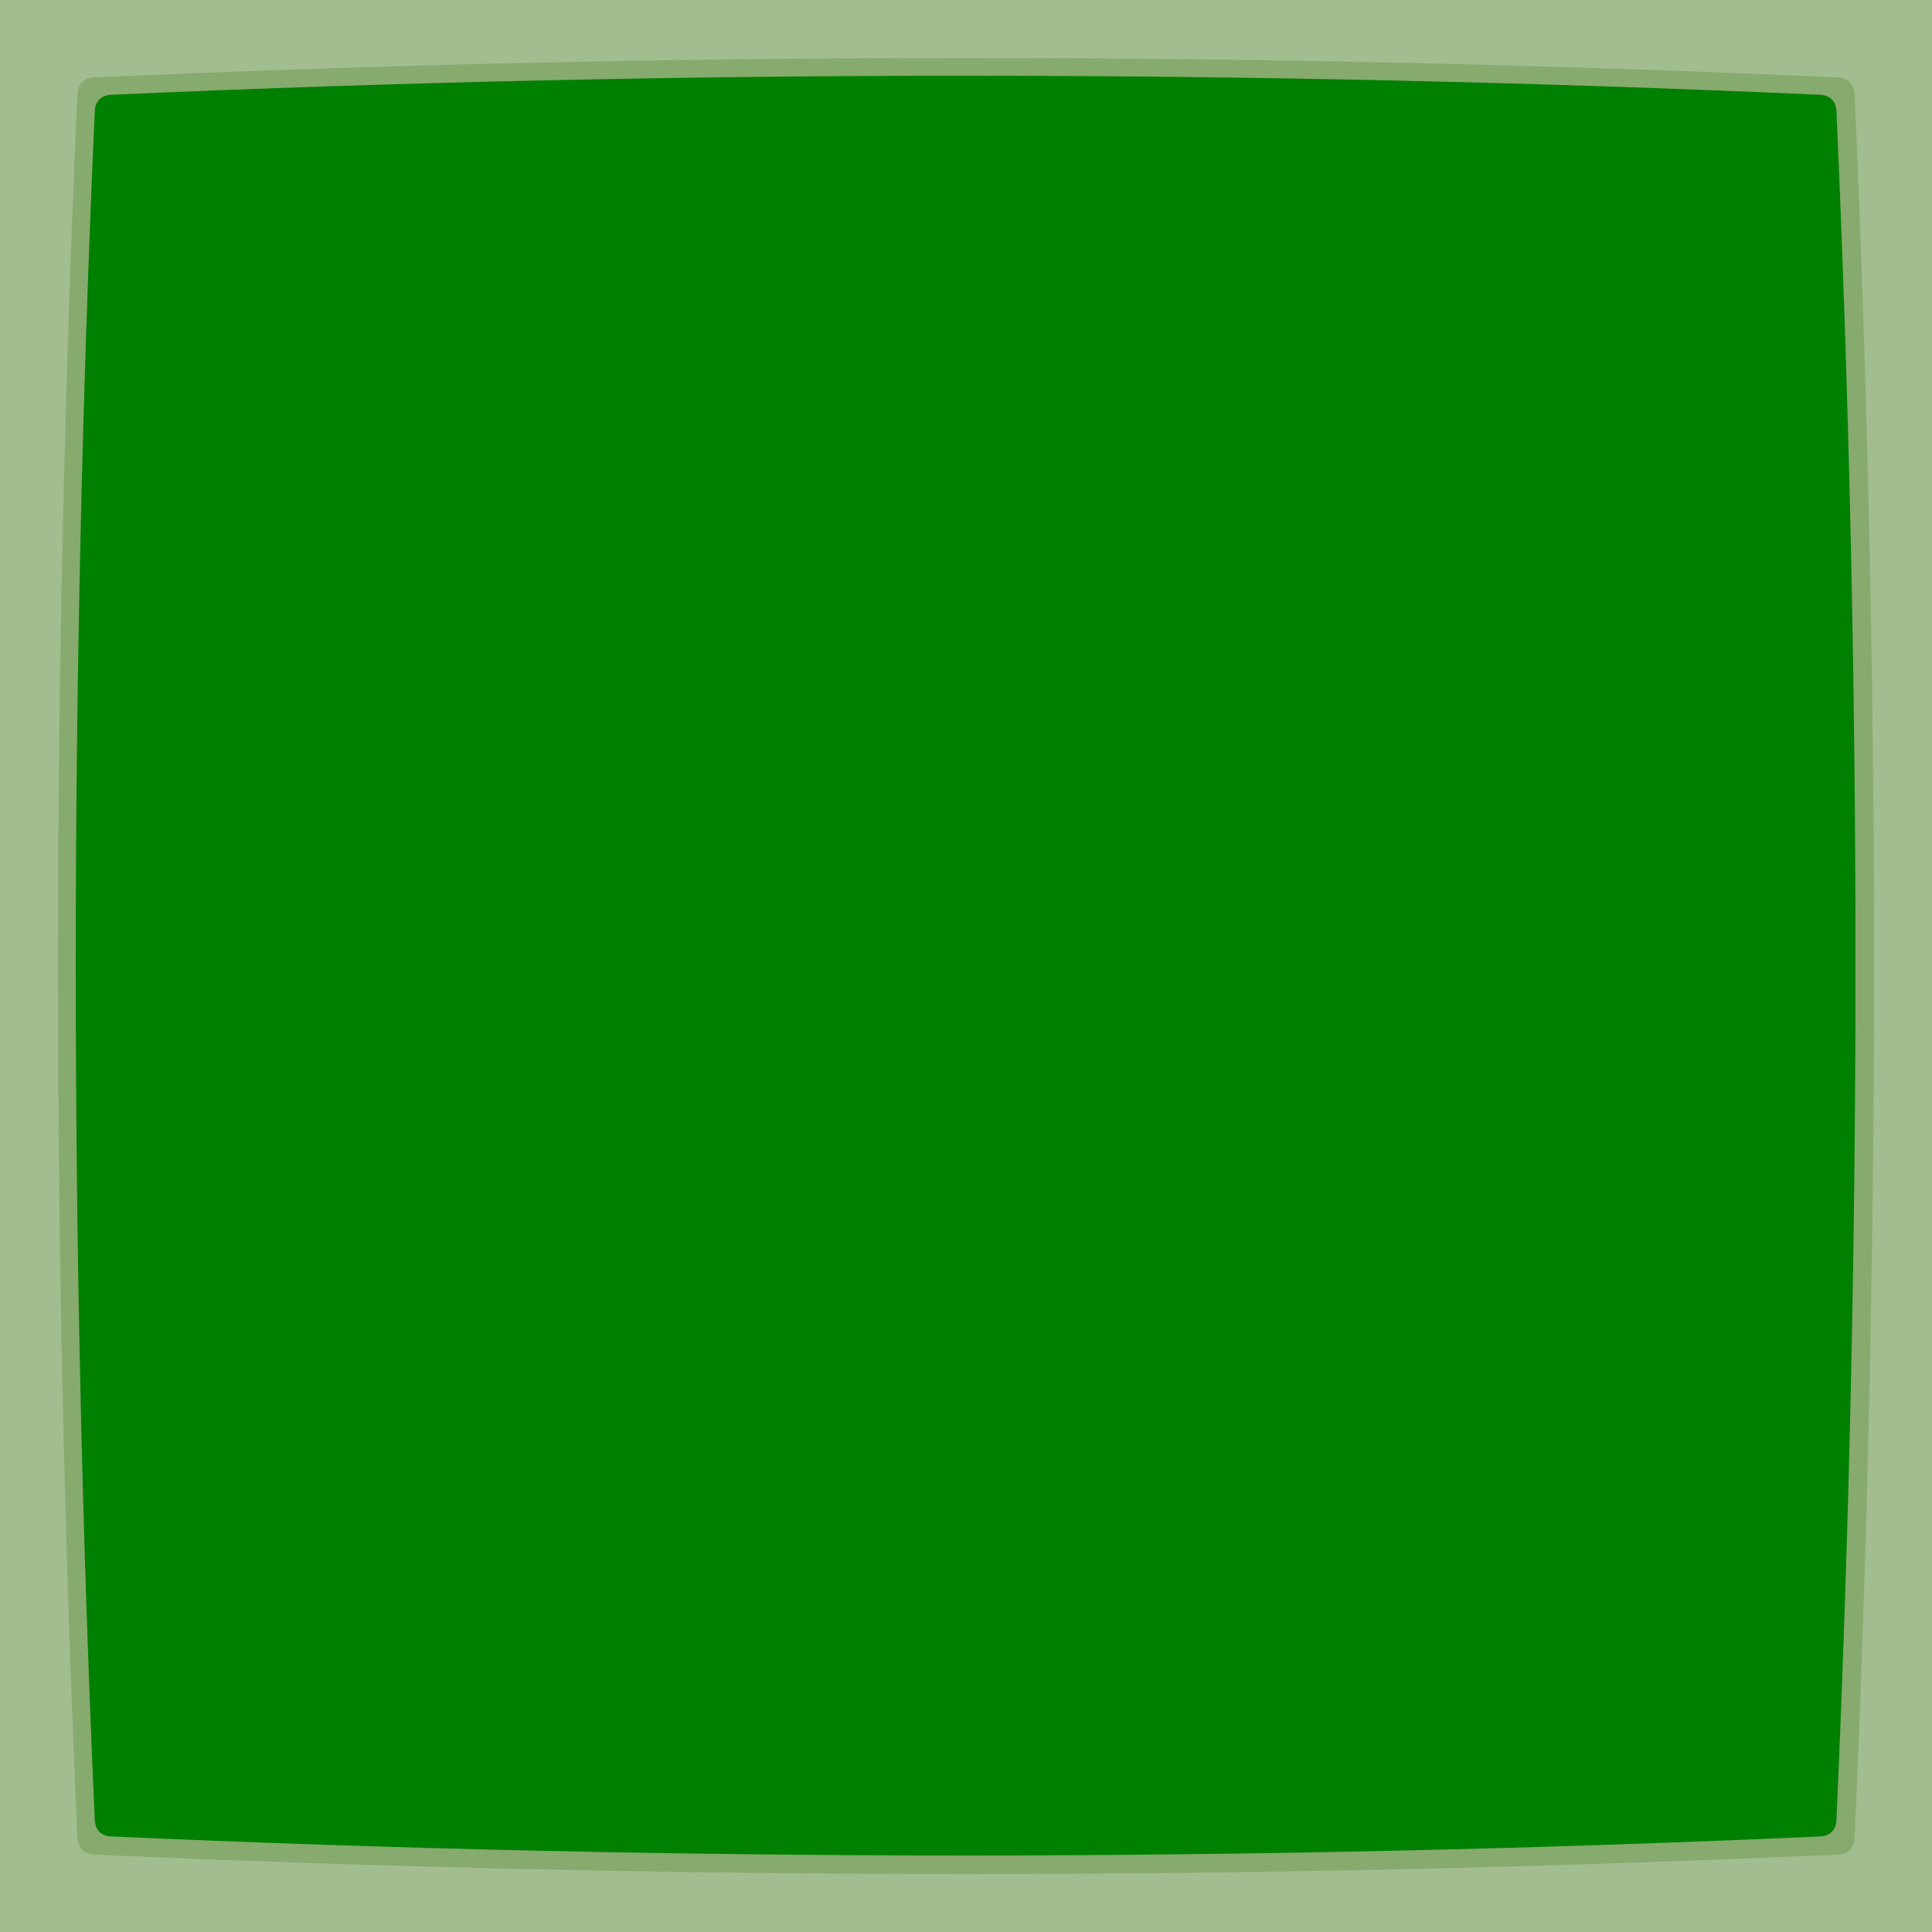
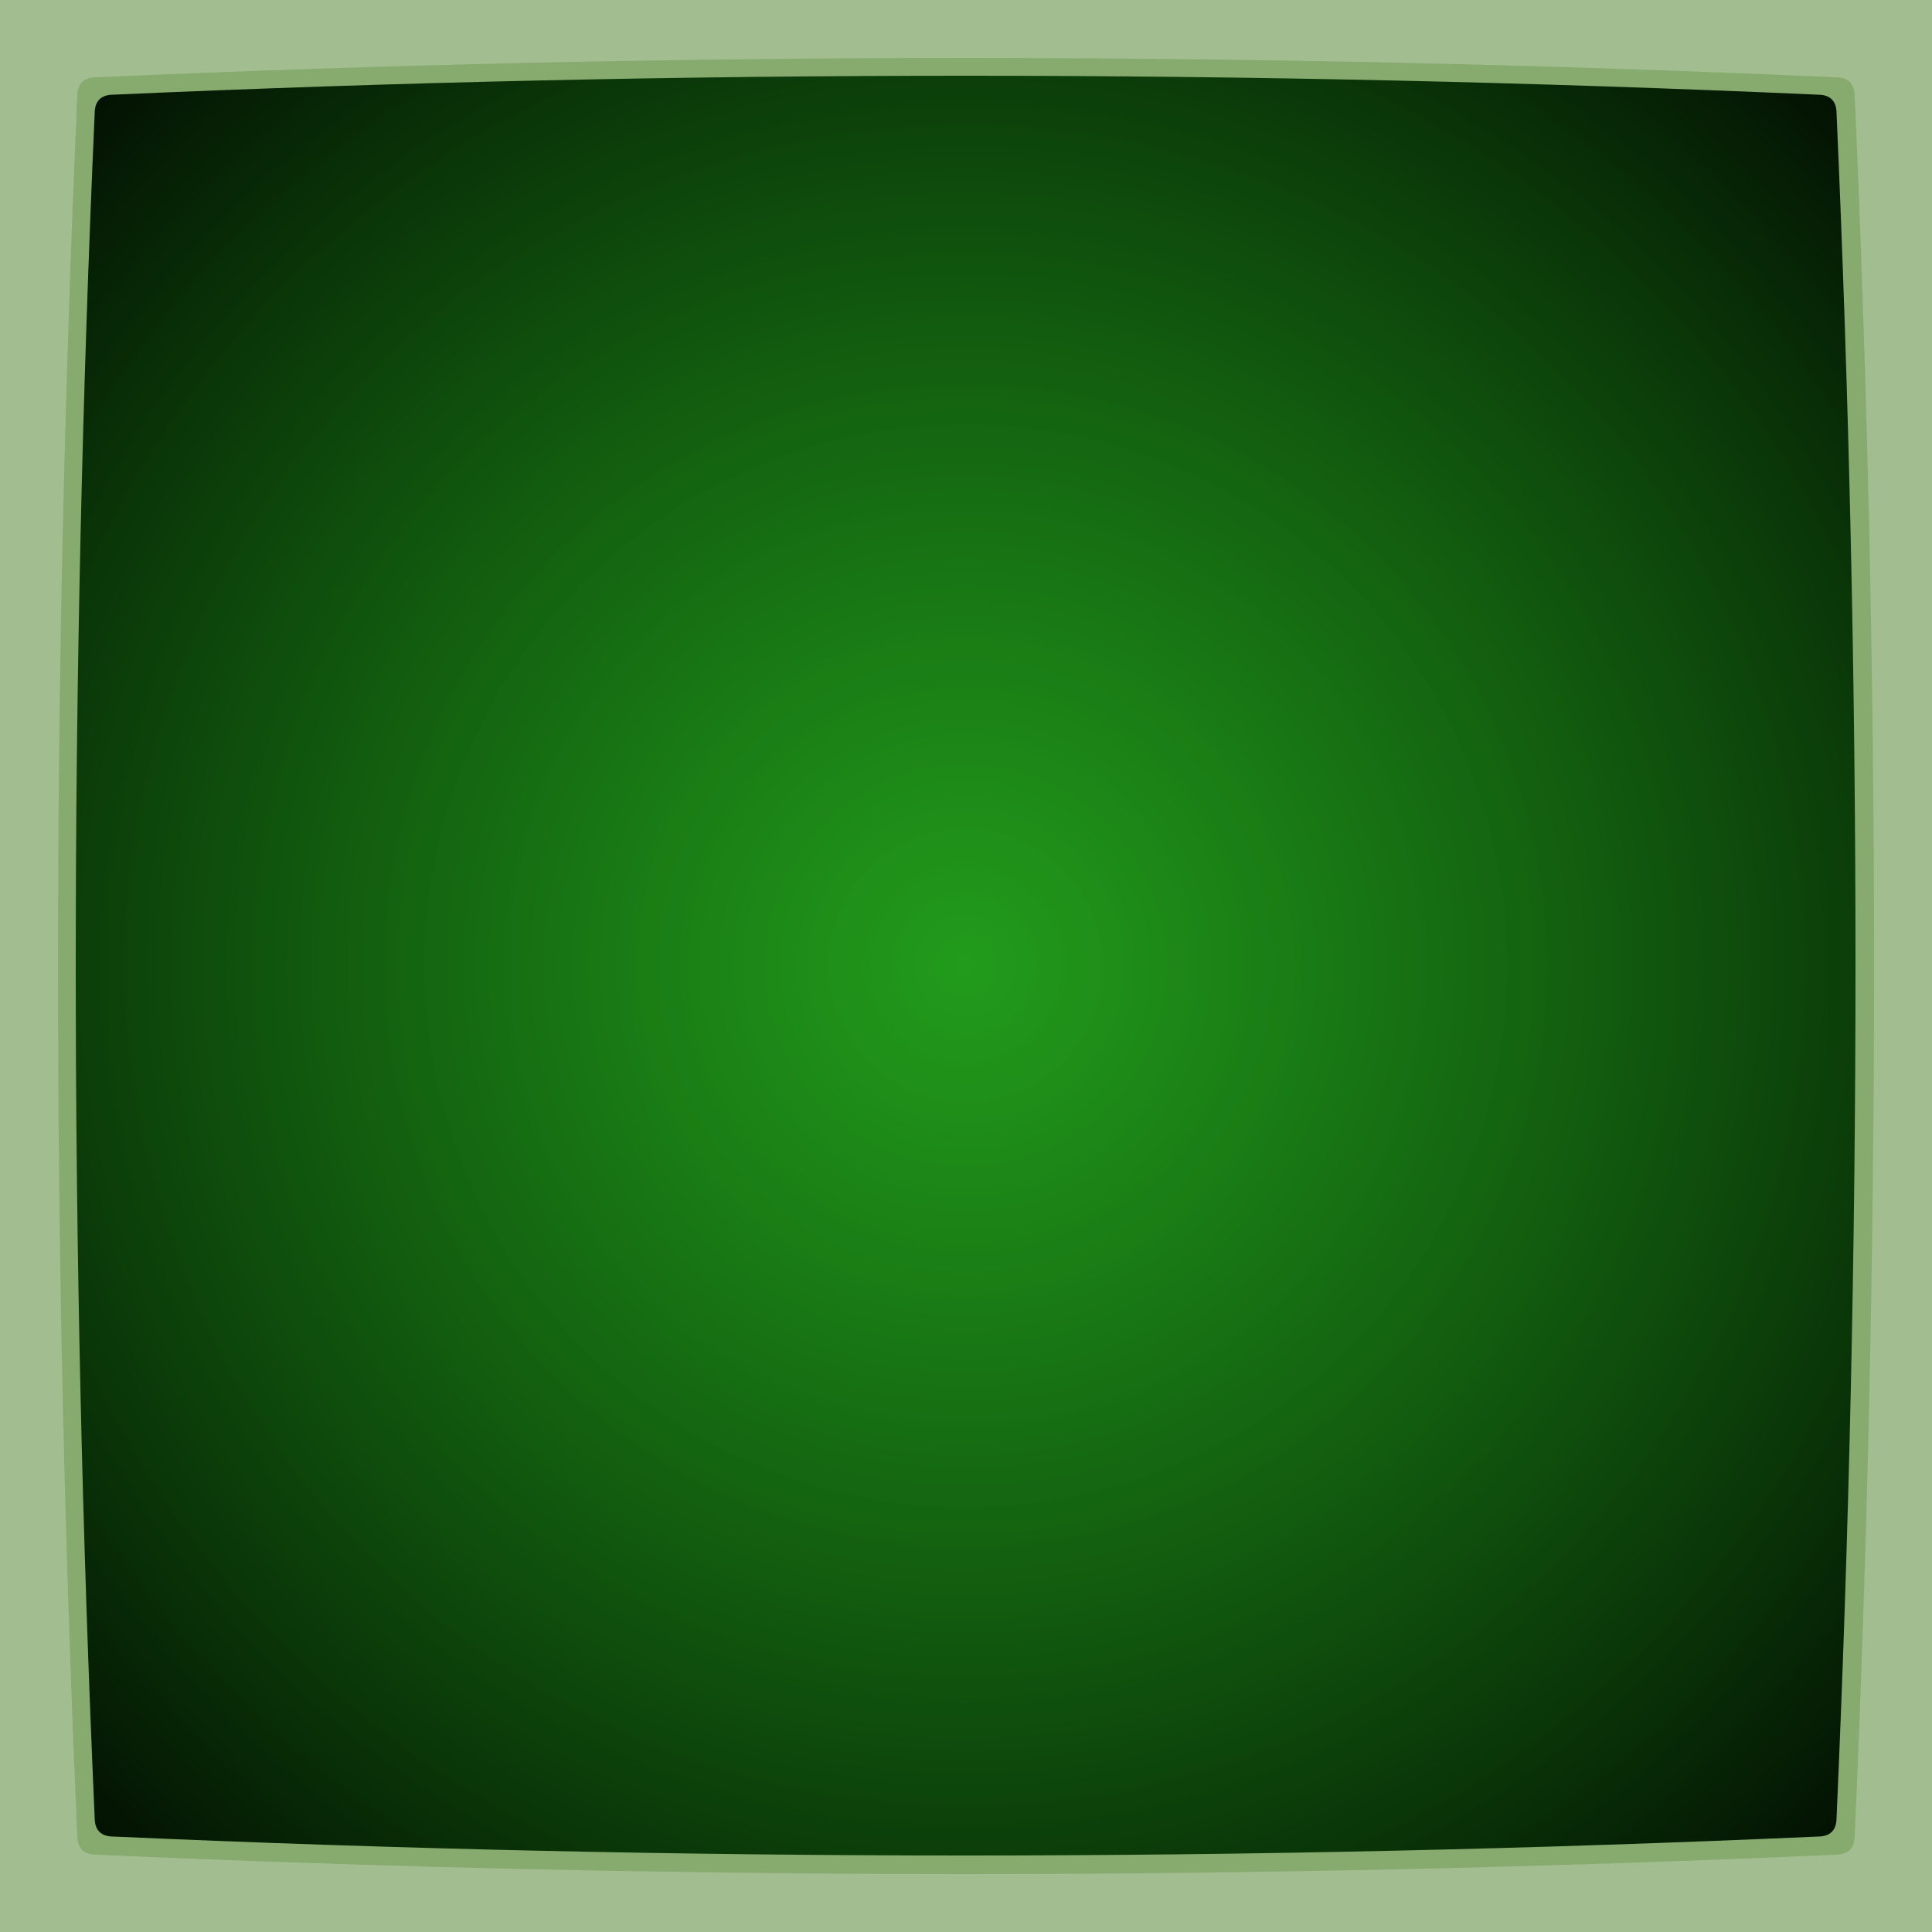
<svg xmlns="http://www.w3.org/2000/svg" xmlns:xlink="http://www.w3.org/1999/xlink" viewBox="0 0 100 100">
  <defs>
    <path id="screen" d="M 4 5 Q 4 4 5 4 Q 50 2 95 4 Q 96 4 96 5 Q 98 50 96 95 Q 96 96 95 96 Q 50 98 5 96 Q 4 96 4 95 Q 2 50 4 5 Z" />
+     <radialGradient r="75%" id="screenHue">
+       <stop offset="0%" stop-color="#009600bf" />
+       <stop offset="100%" stop-color="black" />
+     </radialGradient>
  </defs>
  <rect name="consoleBorder" height="100" width="100" fill="#a2bd8f" />
  <use name="screenIndent" xlink:href="#screen" fill="#87aa6e" />
-   <use name="screenContent" xlink:href="#screen" fill="green" transform="scale(0.98) translate(1 1)" />
+   <use name="screenContent" xlink:href="#screen" fill="url(#screenHue)" transform="scale(0.98) translate(1 1)" />
</svg>
